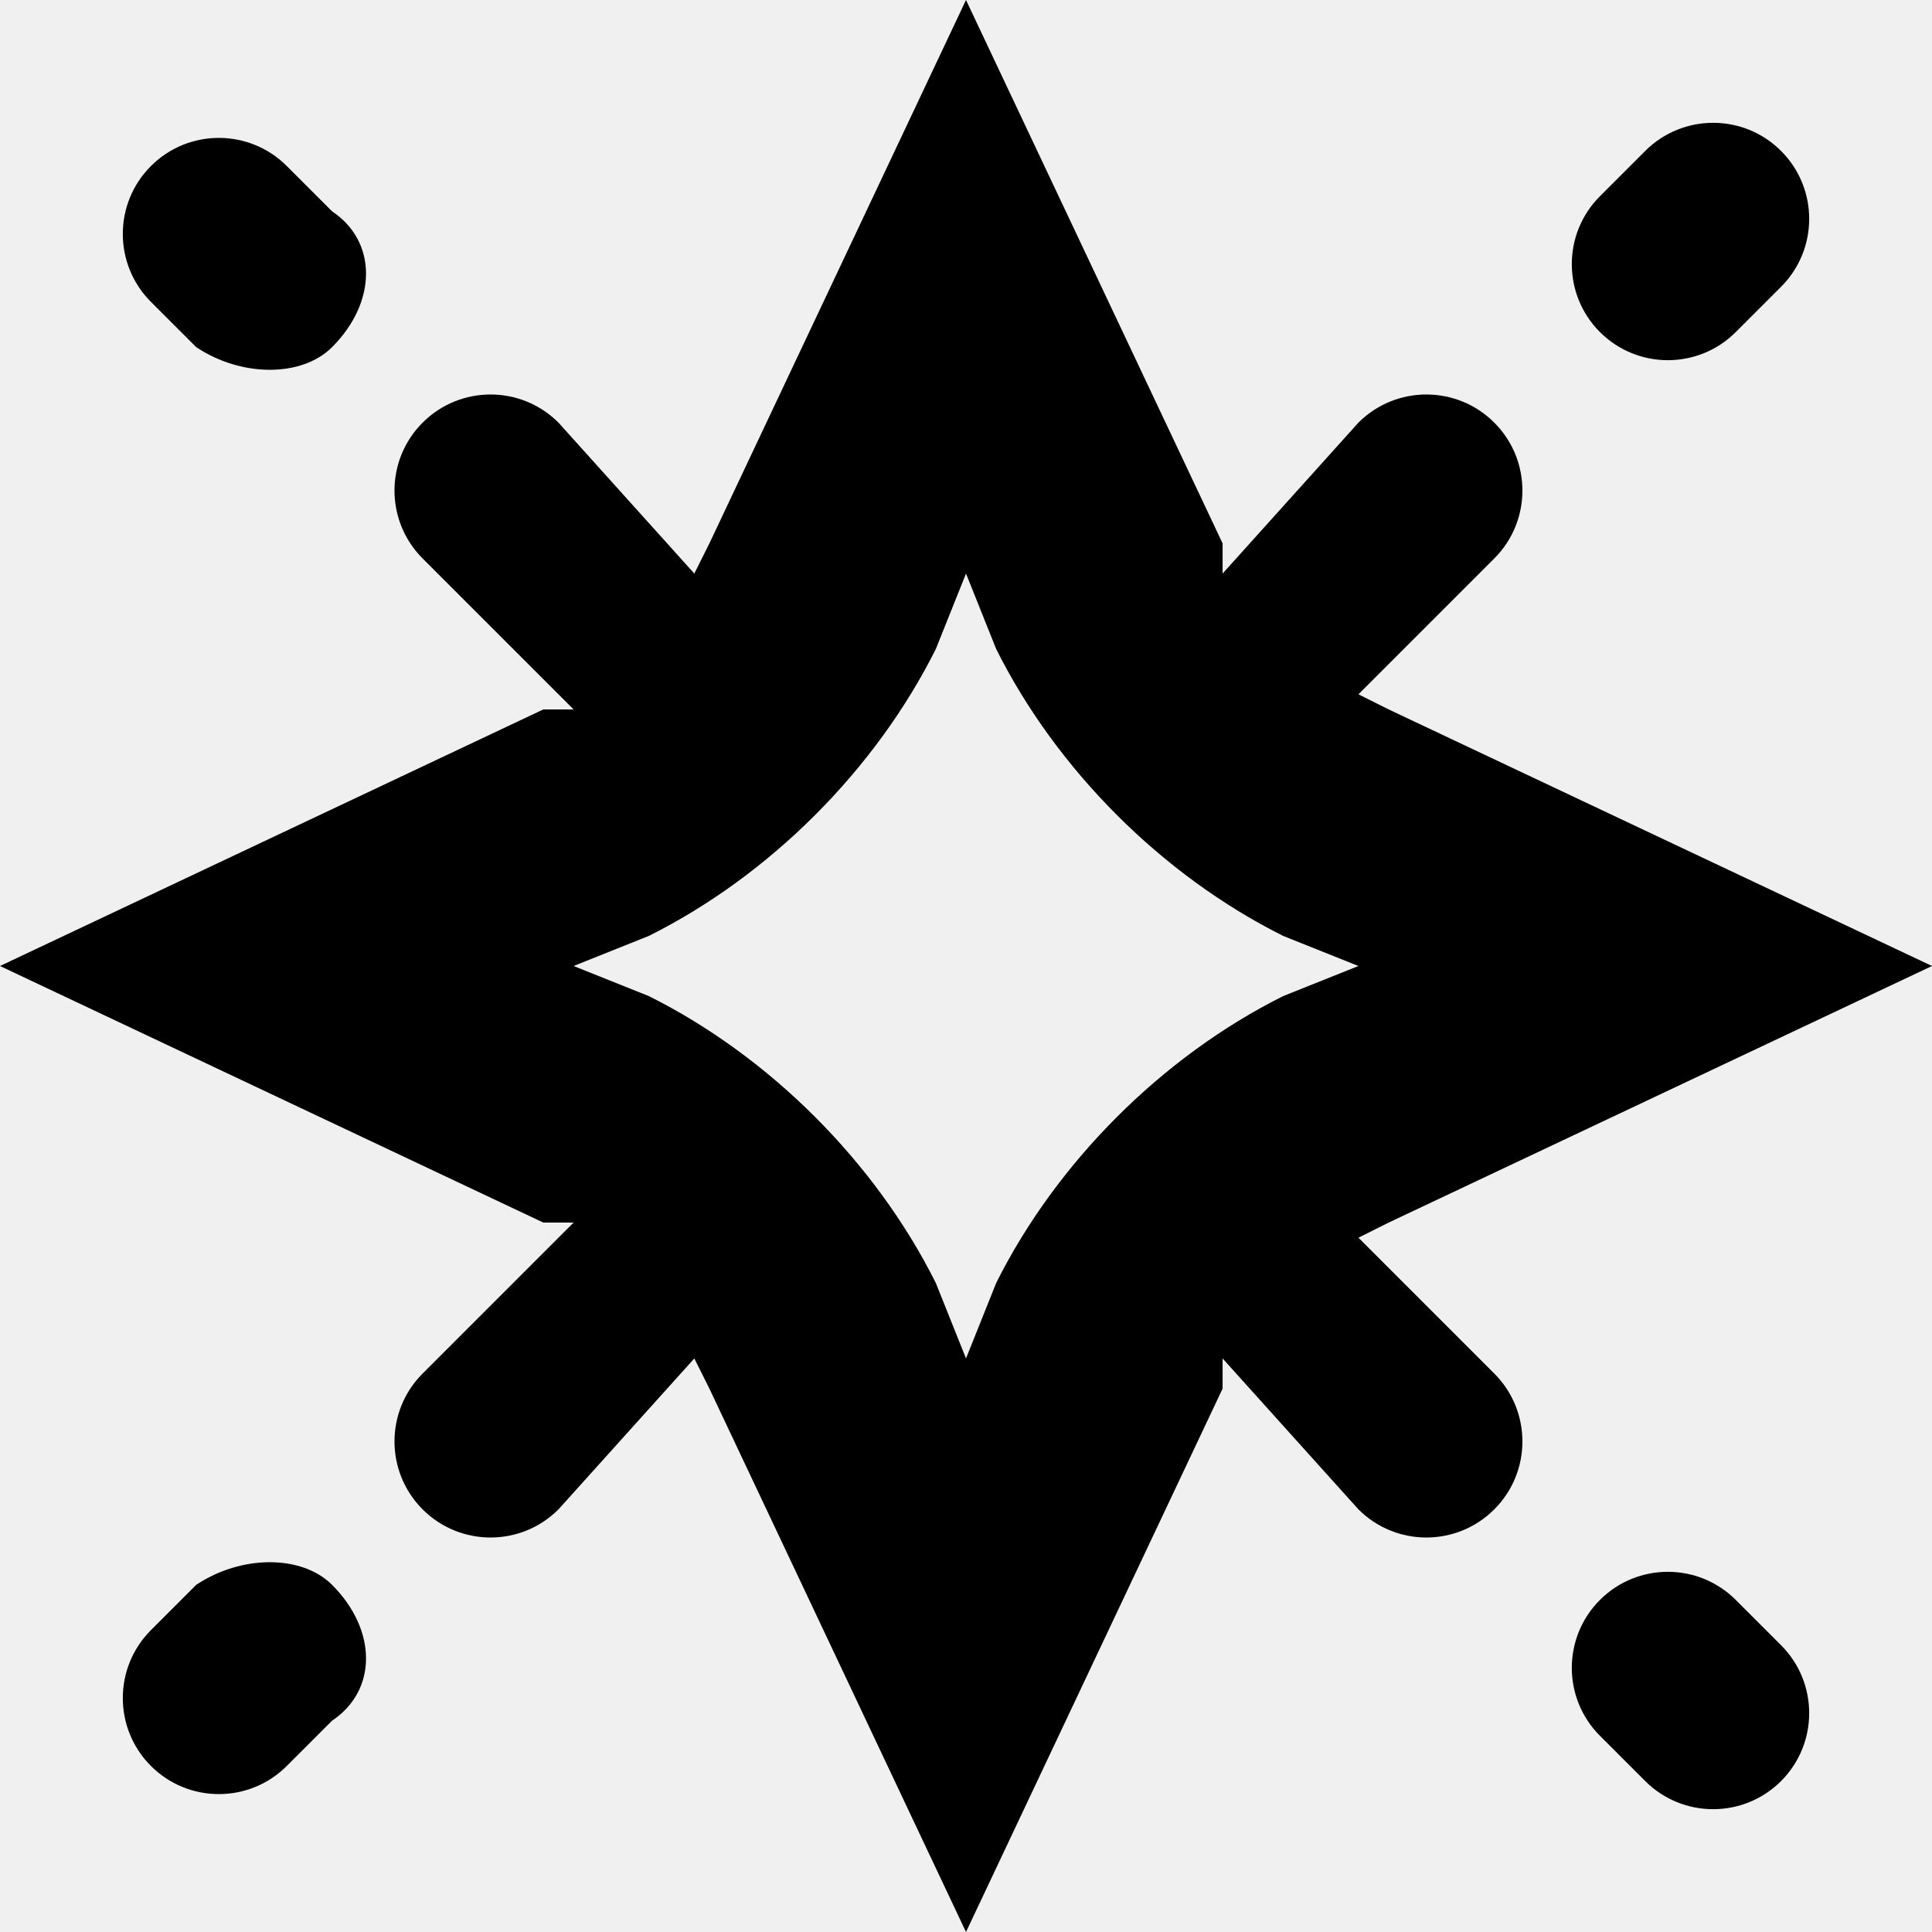
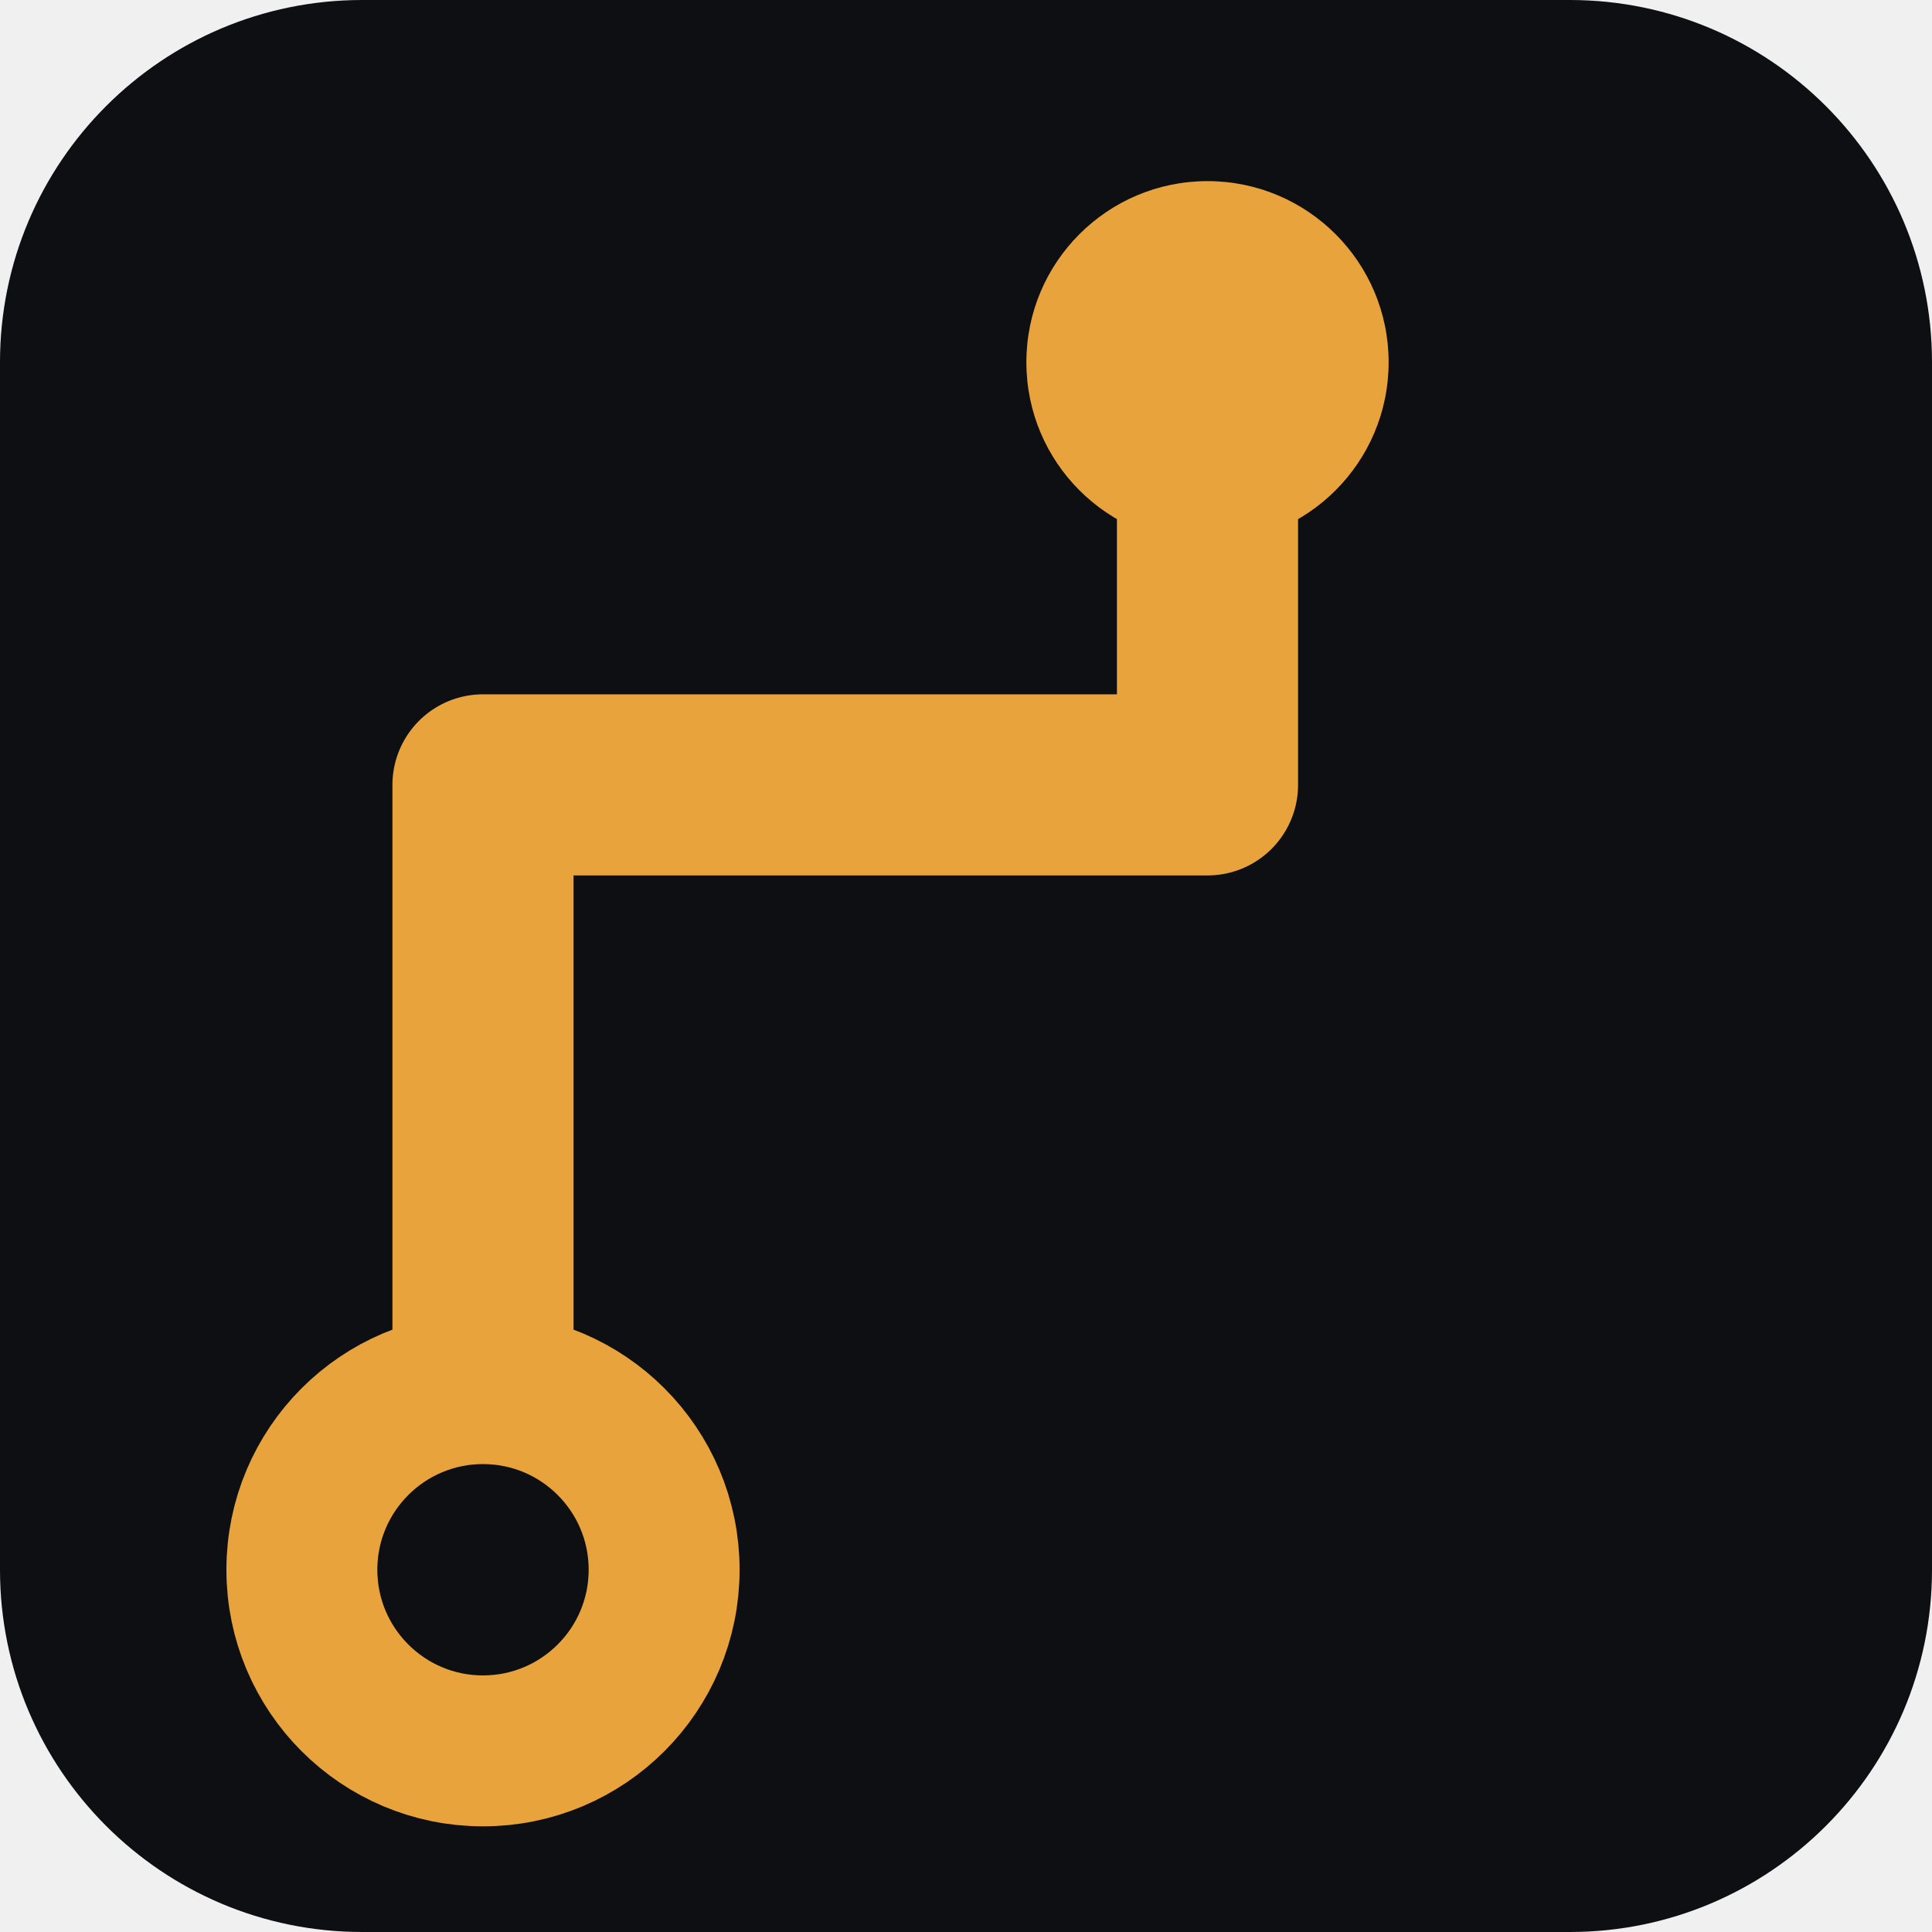
- <svg xmlns="http://www.w3.org/2000/svg" viewBox="0 0 128 128">
-   <path fill-rule="evenodd" d="M81 36 64 0 47 36l-1 2-9-10a6 6 0 0 0-9 9l10 10h-2L0 64l36 17h2L28 91a6 6 0 1 0 9 9l9-10 1 2 17 36 17-36v-2l9 10a6 6 0 1 0 9-9l-9-9 2-1 36-17-36-17-2-1 9-9a6 6 0 1 0-9-9l-9 10v-2Zm-17 2-2 5c-4 8-11 15-19 19l-5 2 5 2c8 4 15 11 19 19l2 5 2-5c4-8 11-15 19-19l5-2-5-2c-8-4-15-11-19-19l-2-5Z" clip-rule="evenodd" />
-   <path d="M118 19a6 6 0 0 0-9-9l-3 3a6 6 0 1 0 9 9l3-3Zm-96 4c-2 2-6 2-9 0l-3-3a6 6 0 1 1 9-9l3 3c3 2 3 6 0 9Zm0 82c-2-2-6-2-9 0l-3 3a6 6 0 1 0 9 9l3-3c3-2 3-6 0-9Zm96 4a6 6 0 0 1-9 9l-3-3a6 6 0 1 1 9-9l3 3Z" />
-   <style>path{fill:#000}@media (prefers-color-scheme:dark){path{fill:#fff}}</style>
+ <svg xmlns="http://www.w3.org/2000/svg" width="32" height="32" viewBox="0 0 32 32">
+   <rect width="32" height="32" rx="6" fill="#0D0F13" />
+   <path d="M8 26 V13 H20 V6" stroke="#E8A33D" stroke-width="3" stroke-linejoin="round" fill="none" />
+   <circle cx="8" cy="26" r="3" fill="#0D0F13" stroke="#E8A33D" stroke-width="2.5" />
+   <circle cx="20" cy="6" r="3" fill="#E8A33D" />
</svg>
